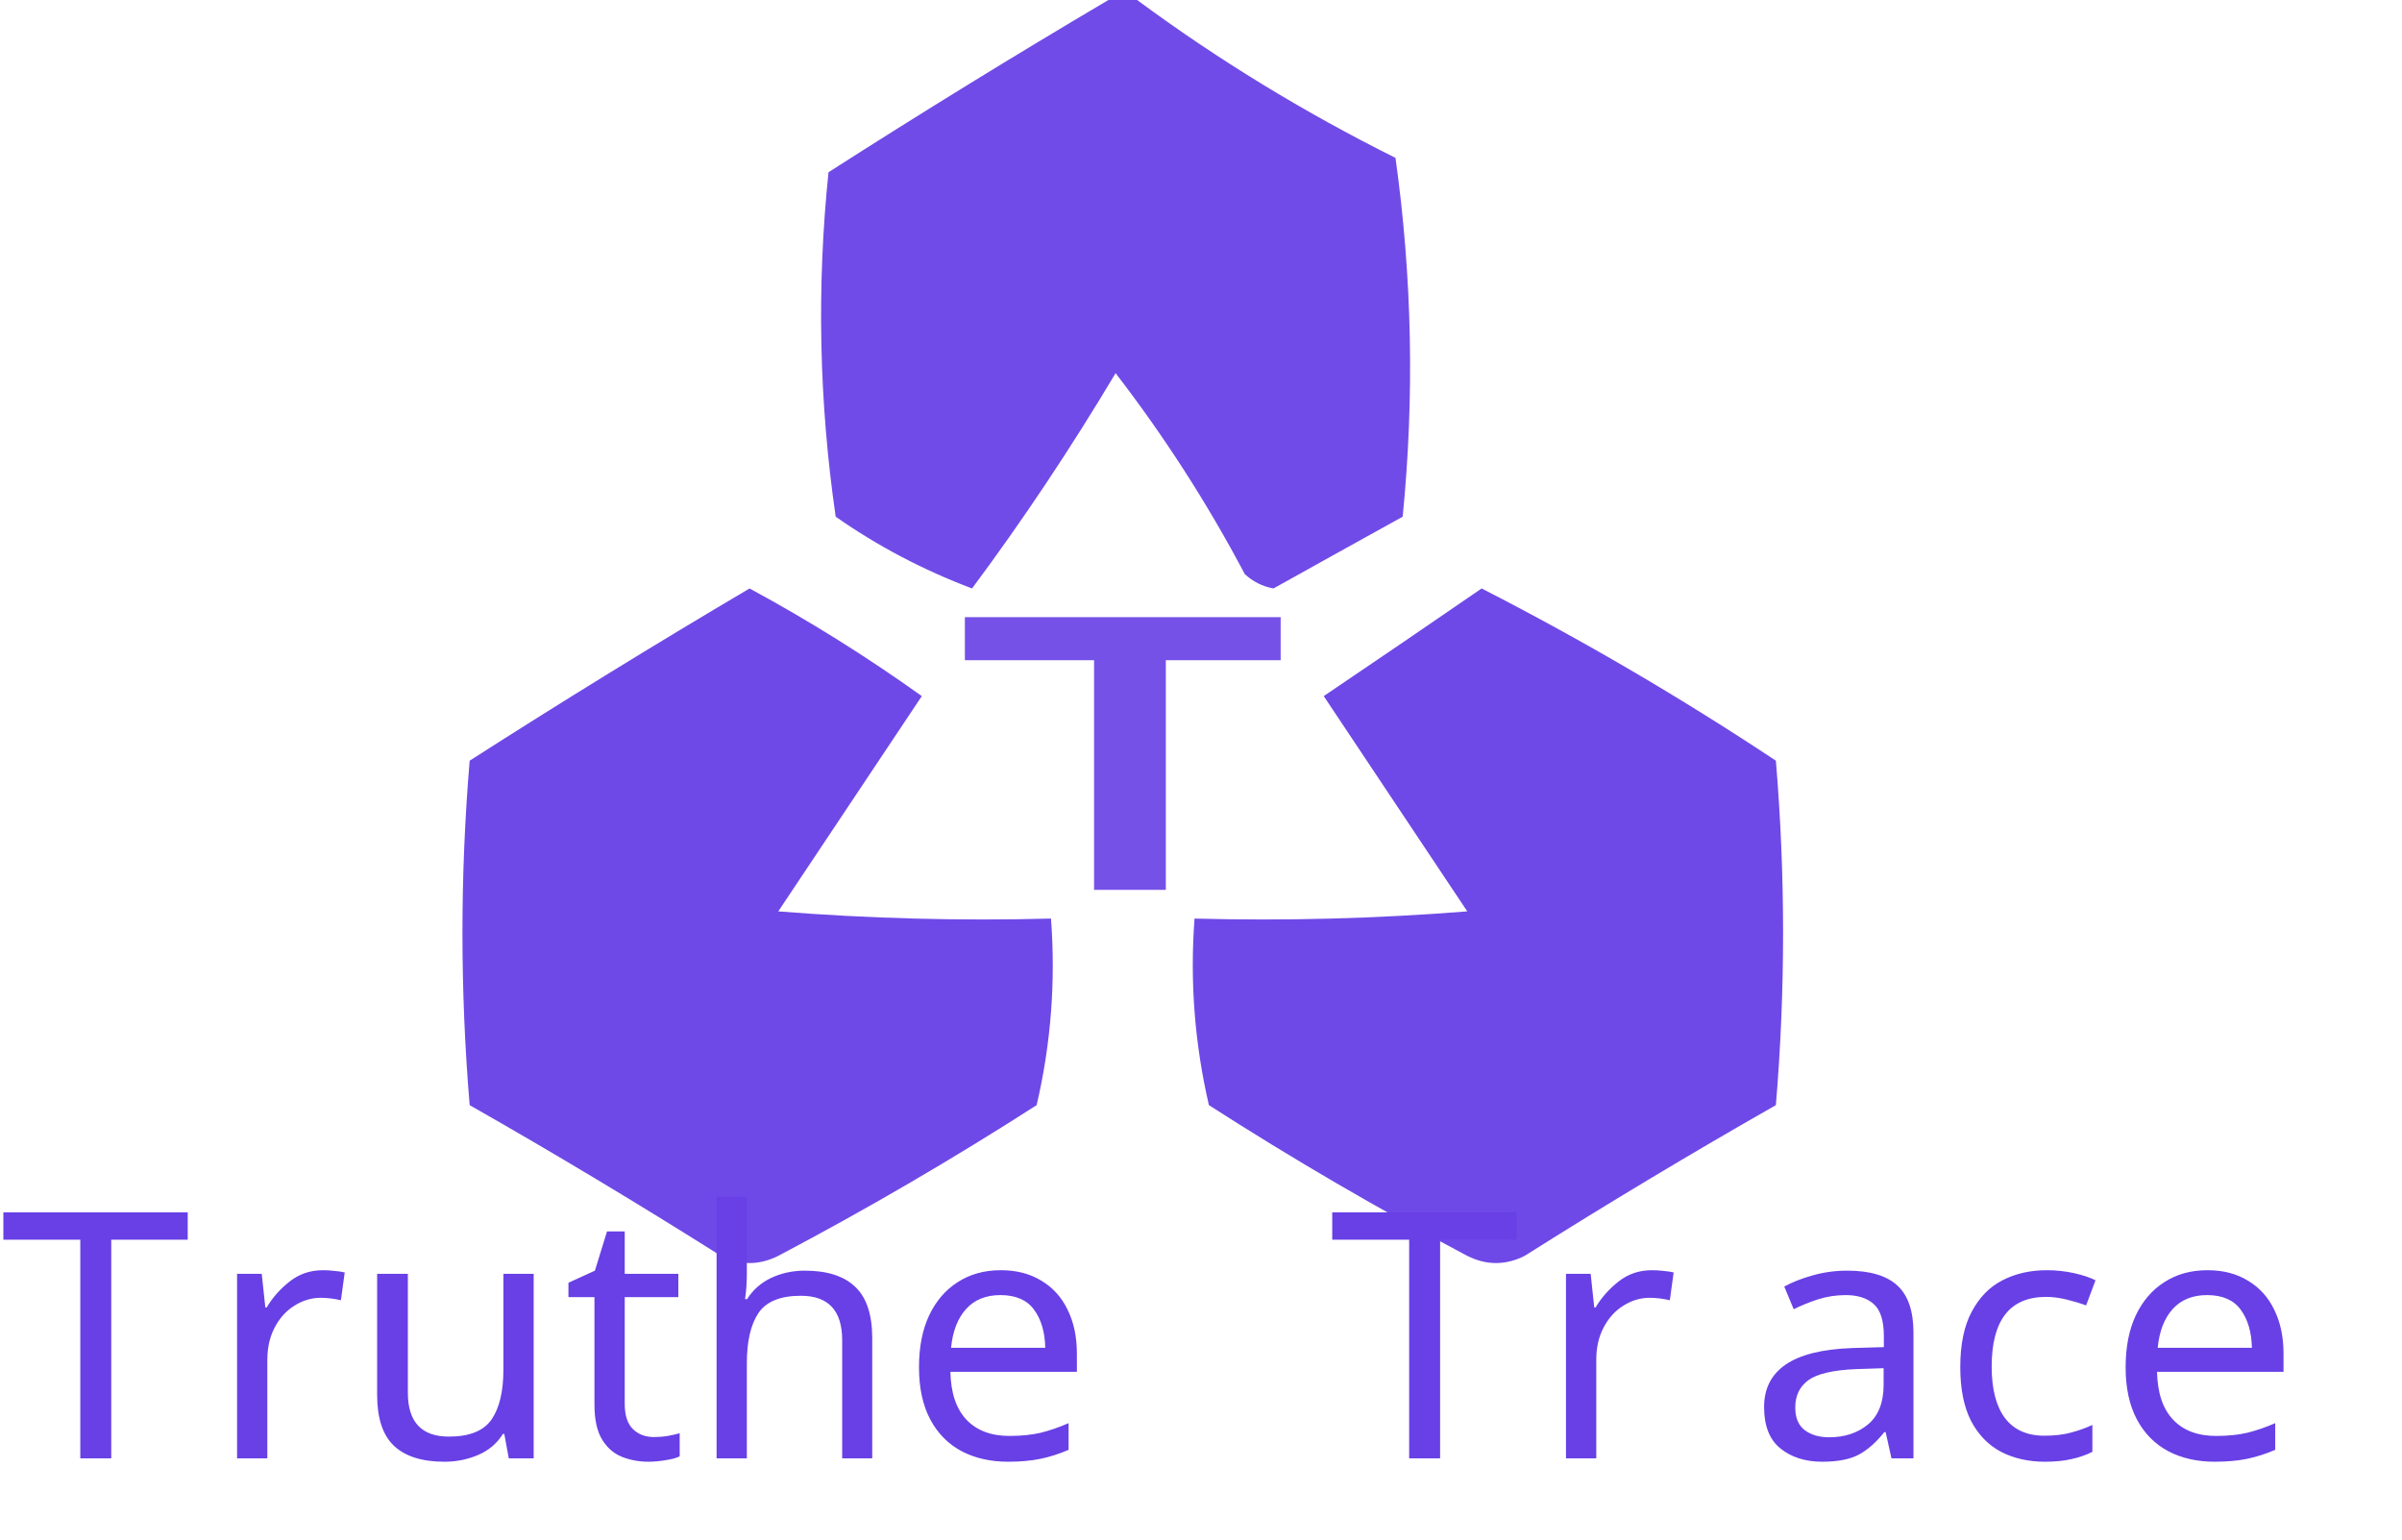
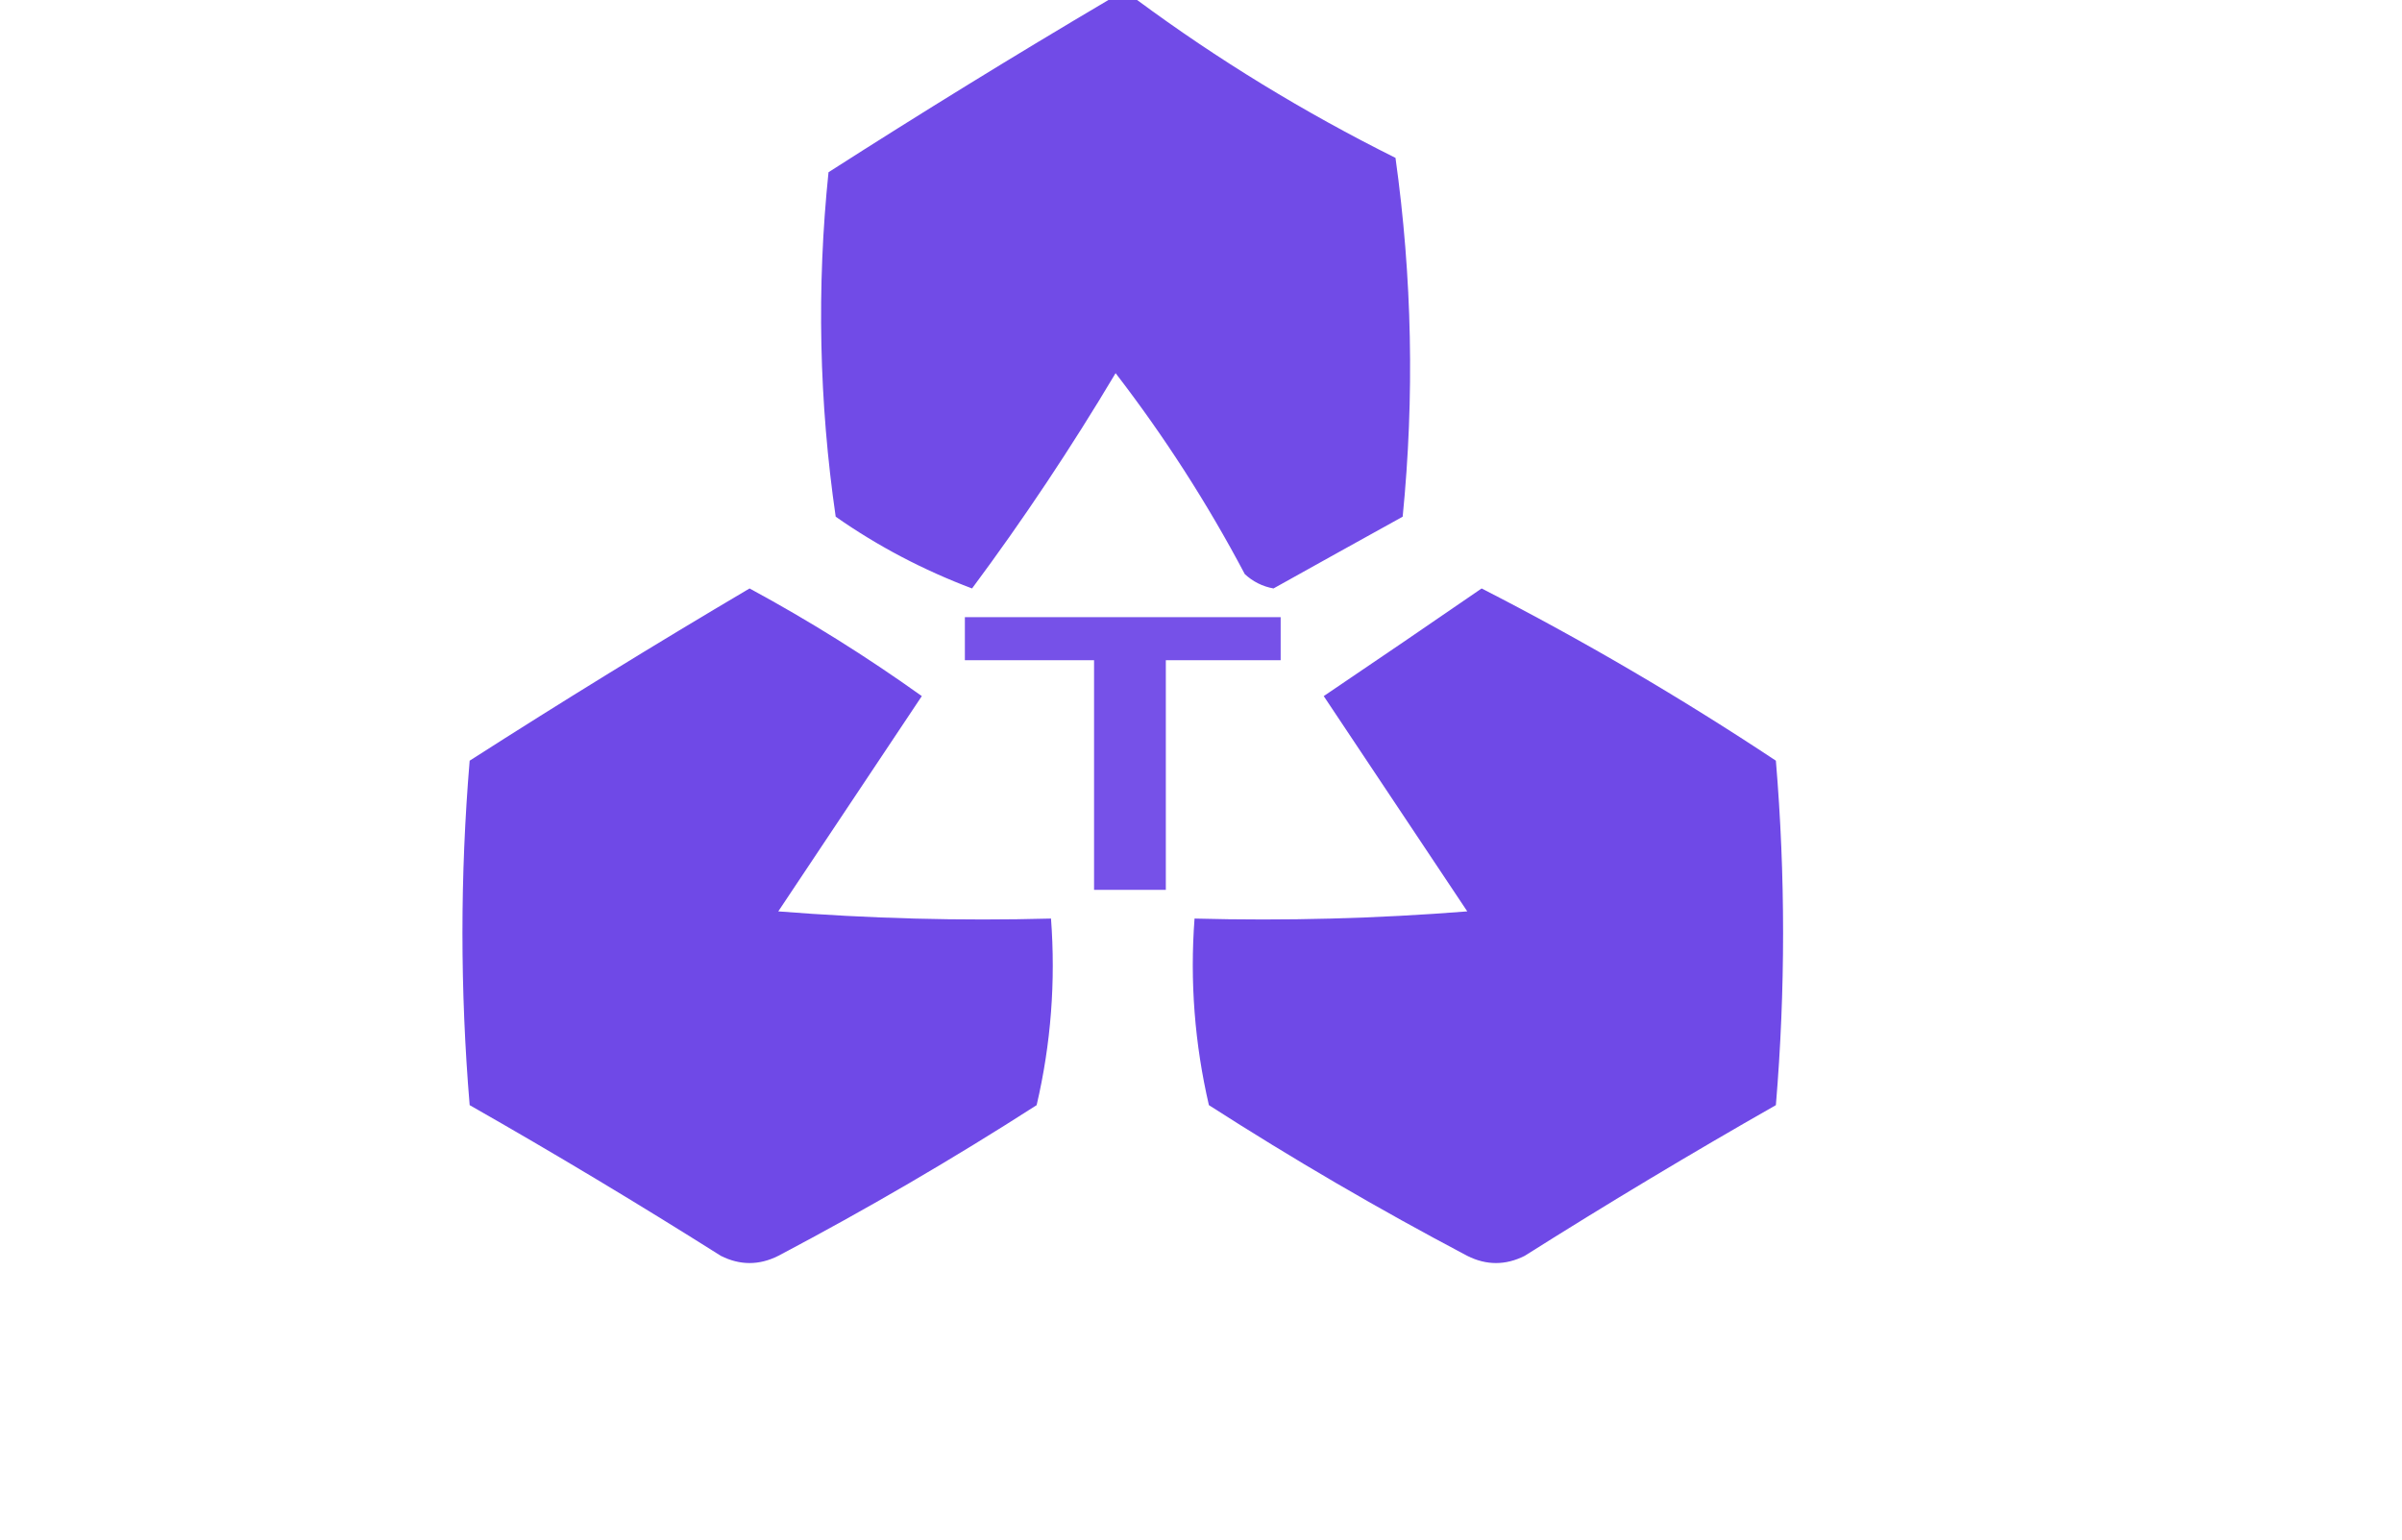
<svg xmlns="http://www.w3.org/2000/svg" id="Capa_1" viewBox="0 0 167.34 107.27">
  <defs>
    <style>.cls-1{letter-spacing:-.04em;}.cls-2{opacity:.95;}.cls-2,.cls-3,.cls-4{fill:#6840E6;fill-rule:evenodd;isolation:isolate;stroke-width:0px;}.cls-3{opacity:.94;}.cls-4{opacity:.91;}.cls-5{fill:#6840E6;font-family:BankGothicBT-Medium, 'BankGothic Md BT';font-size:24px;font-weight:500;}.cls-6{letter-spacing:-.02em;}</style>
  </defs>
  <path class="cls-3" d="M77.22,0h2c5.6,4.14,11.6,7.81,18,11,1.16,8.31,1.33,16.65.5,25-3.02,1.67-6.02,3.34-9,5-.77-.14-1.44-.48-2-1-2.61-4.94-5.61-9.6-9-14-3.1,5.2-6.43,10.2-10,15-3.39-1.28-6.56-2.94-9.5-5-1.16-7.98-1.33-15.98-.5-24,6.48-4.15,12.98-8.15,19.5-12Z" />
  <path class="cls-2" d="M52.22,41c4.14,2.24,8.14,4.74,12,7.5-3.33,5-6.67,10-10,15,6.32.5,12.66.67,19,.5.33,4.38,0,8.72-1,13-5.84,3.75-11.84,7.25-18,10.5-1.33.67-2.67.67-4,0-5.75-3.63-11.58-7.13-17.5-10.5-.67-8-.67-16,0-24,6.48-4.15,12.98-8.15,19.5-12Z" />
  <path class="cls-2" d="M103.22,41c7.05,3.61,13.88,7.61,20.5,12,.67,8,.67,16,0,24-5.92,3.37-11.75,6.87-17.5,10.5-1.33.67-2.67.67-4,0-6.16-3.25-12.16-6.75-18-10.5-.99-4.28-1.33-8.62-1-13,6.34.17,12.68,0,19-.5-3.33-5-6.67-10-10-15,3.73-2.52,7.4-5.02,11-7.5Z" />
  <path class="cls-4" d="M67.22,43h22v3h-8v16h-5v-16h-9v-3Z" />
-   <text class="cls-5" transform="translate(0 101.61)">
-     <tspan class="cls-6" x="0" y="0">T</tspan>
-     <tspan x="14.47" y="0">ruthe</tspan>
-     <tspan class="cls-6" x="92.58" y="0">T</tspan>
-     <tspan class="cls-1" x="107.05" y="0">r</tspan>
-     <tspan x="121.79" y="0">ace</tspan>
-   </text>
</svg>
